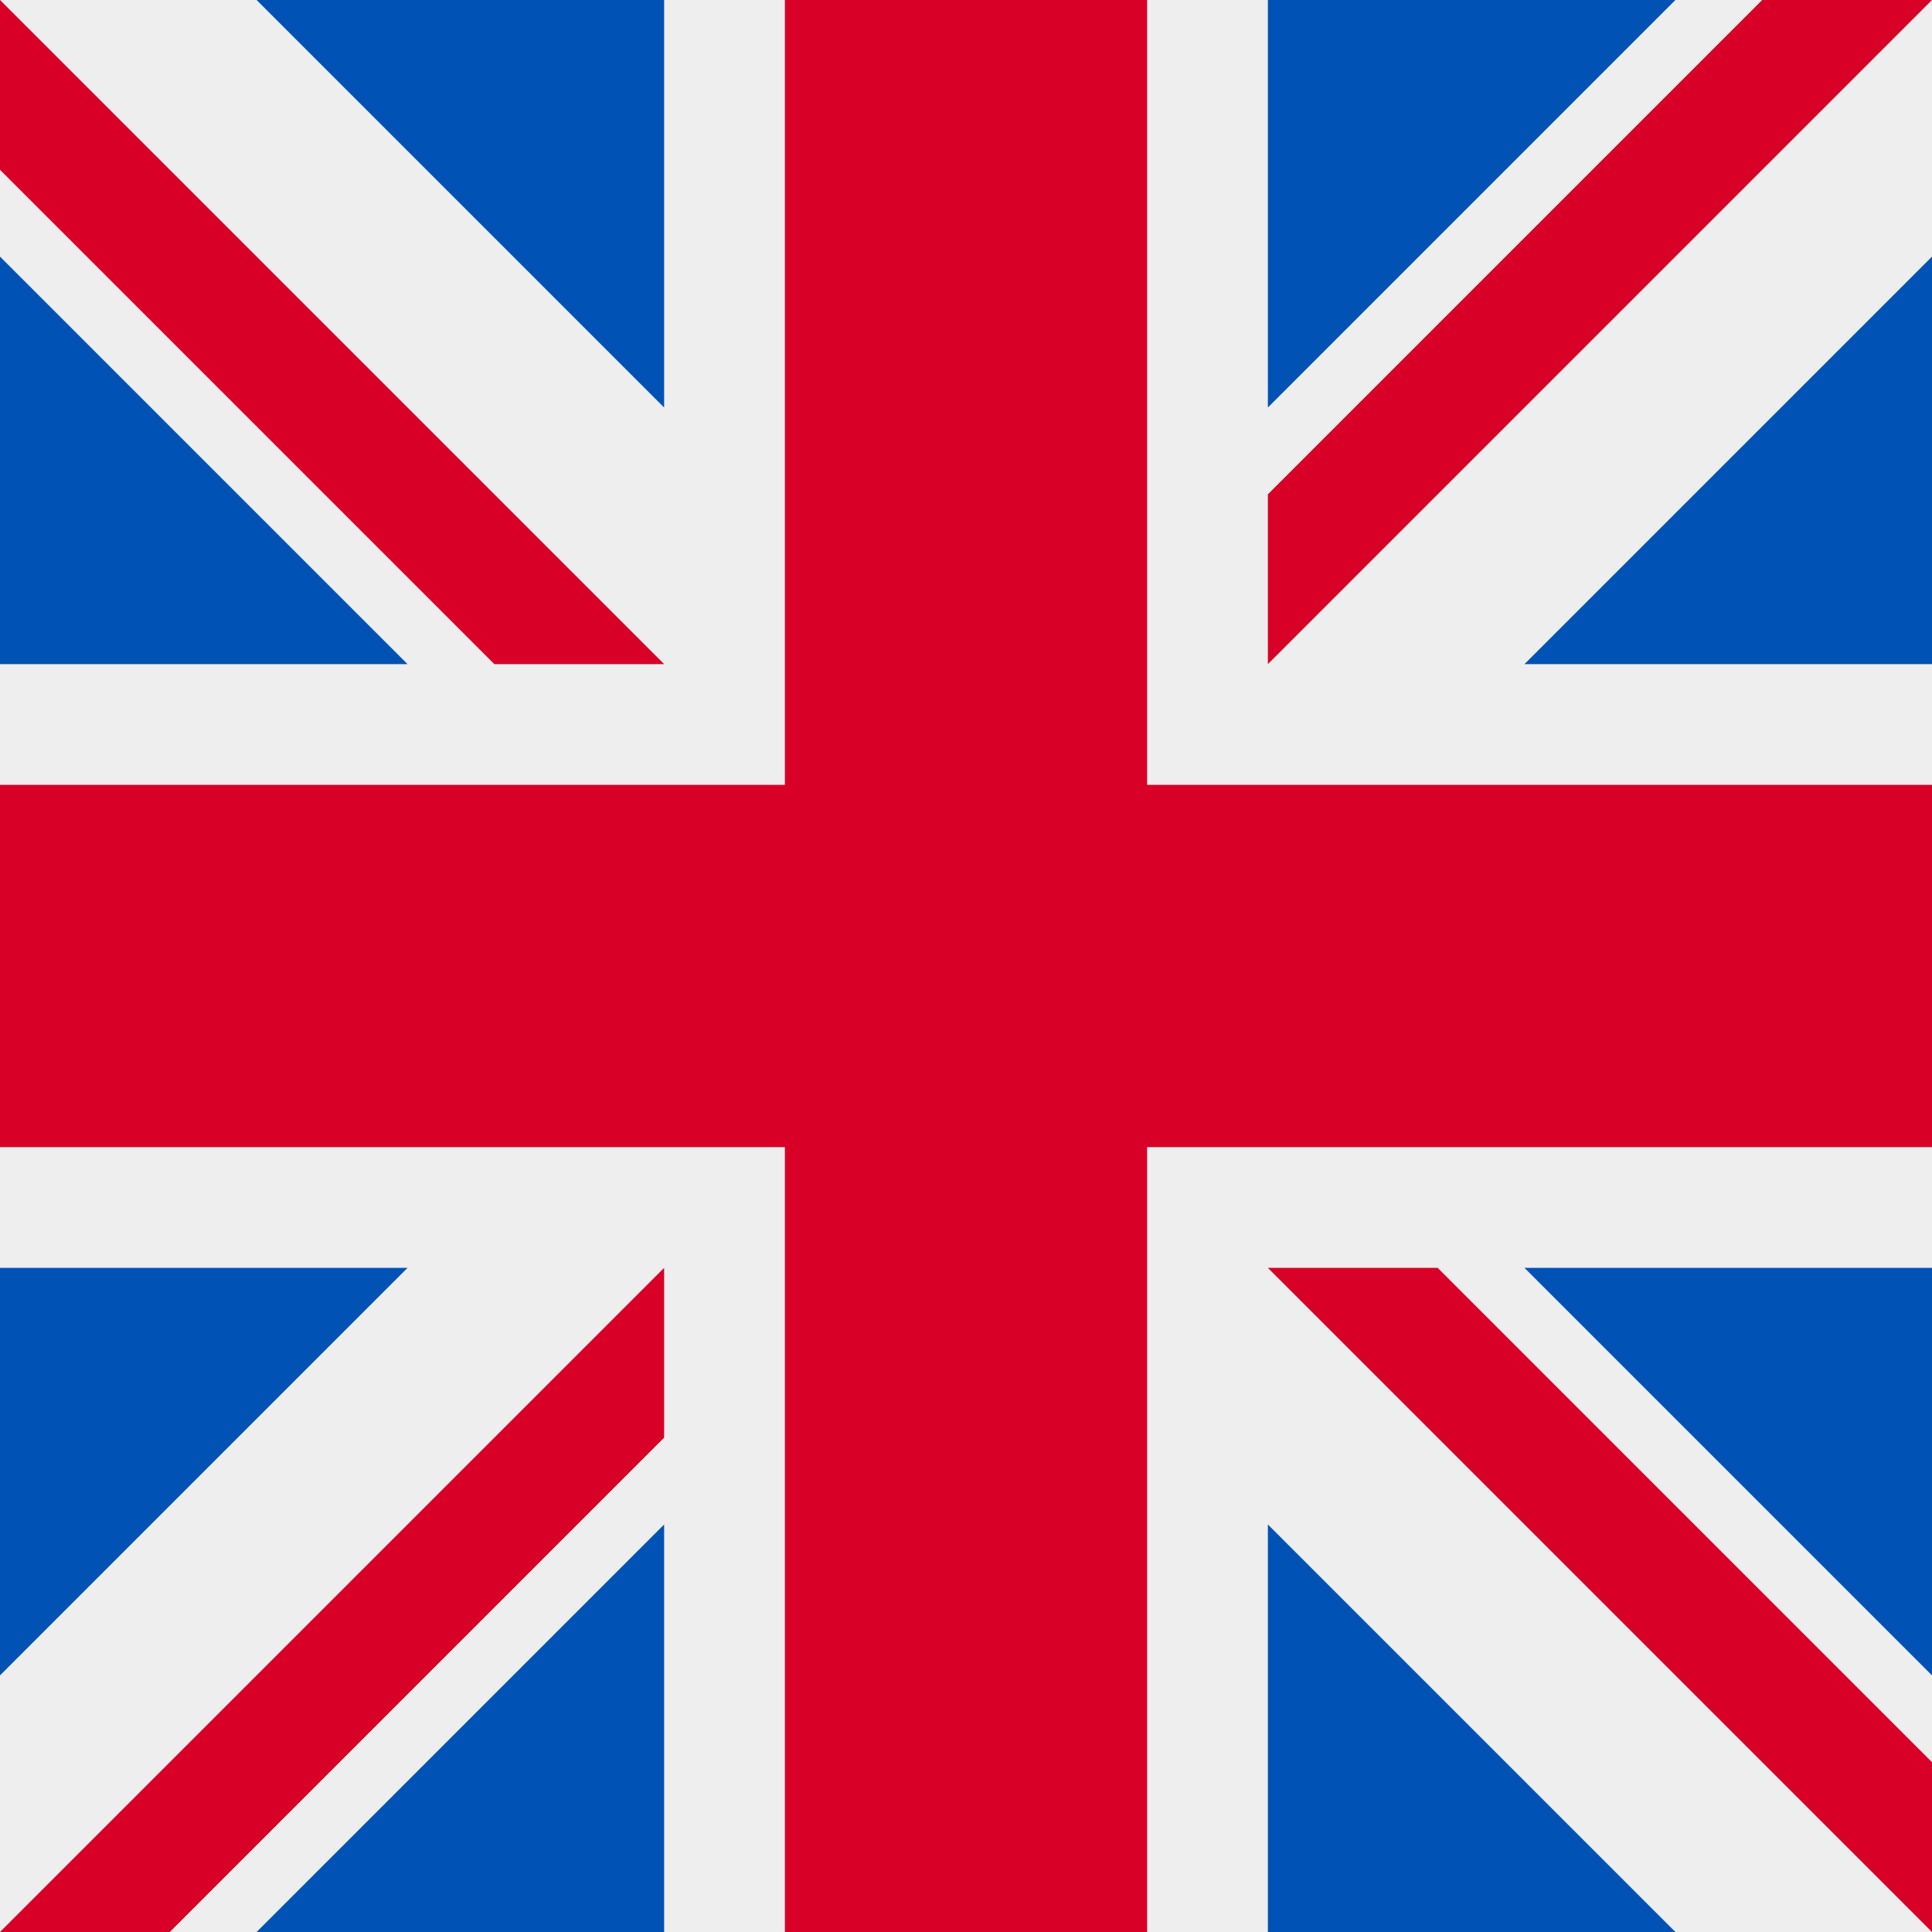
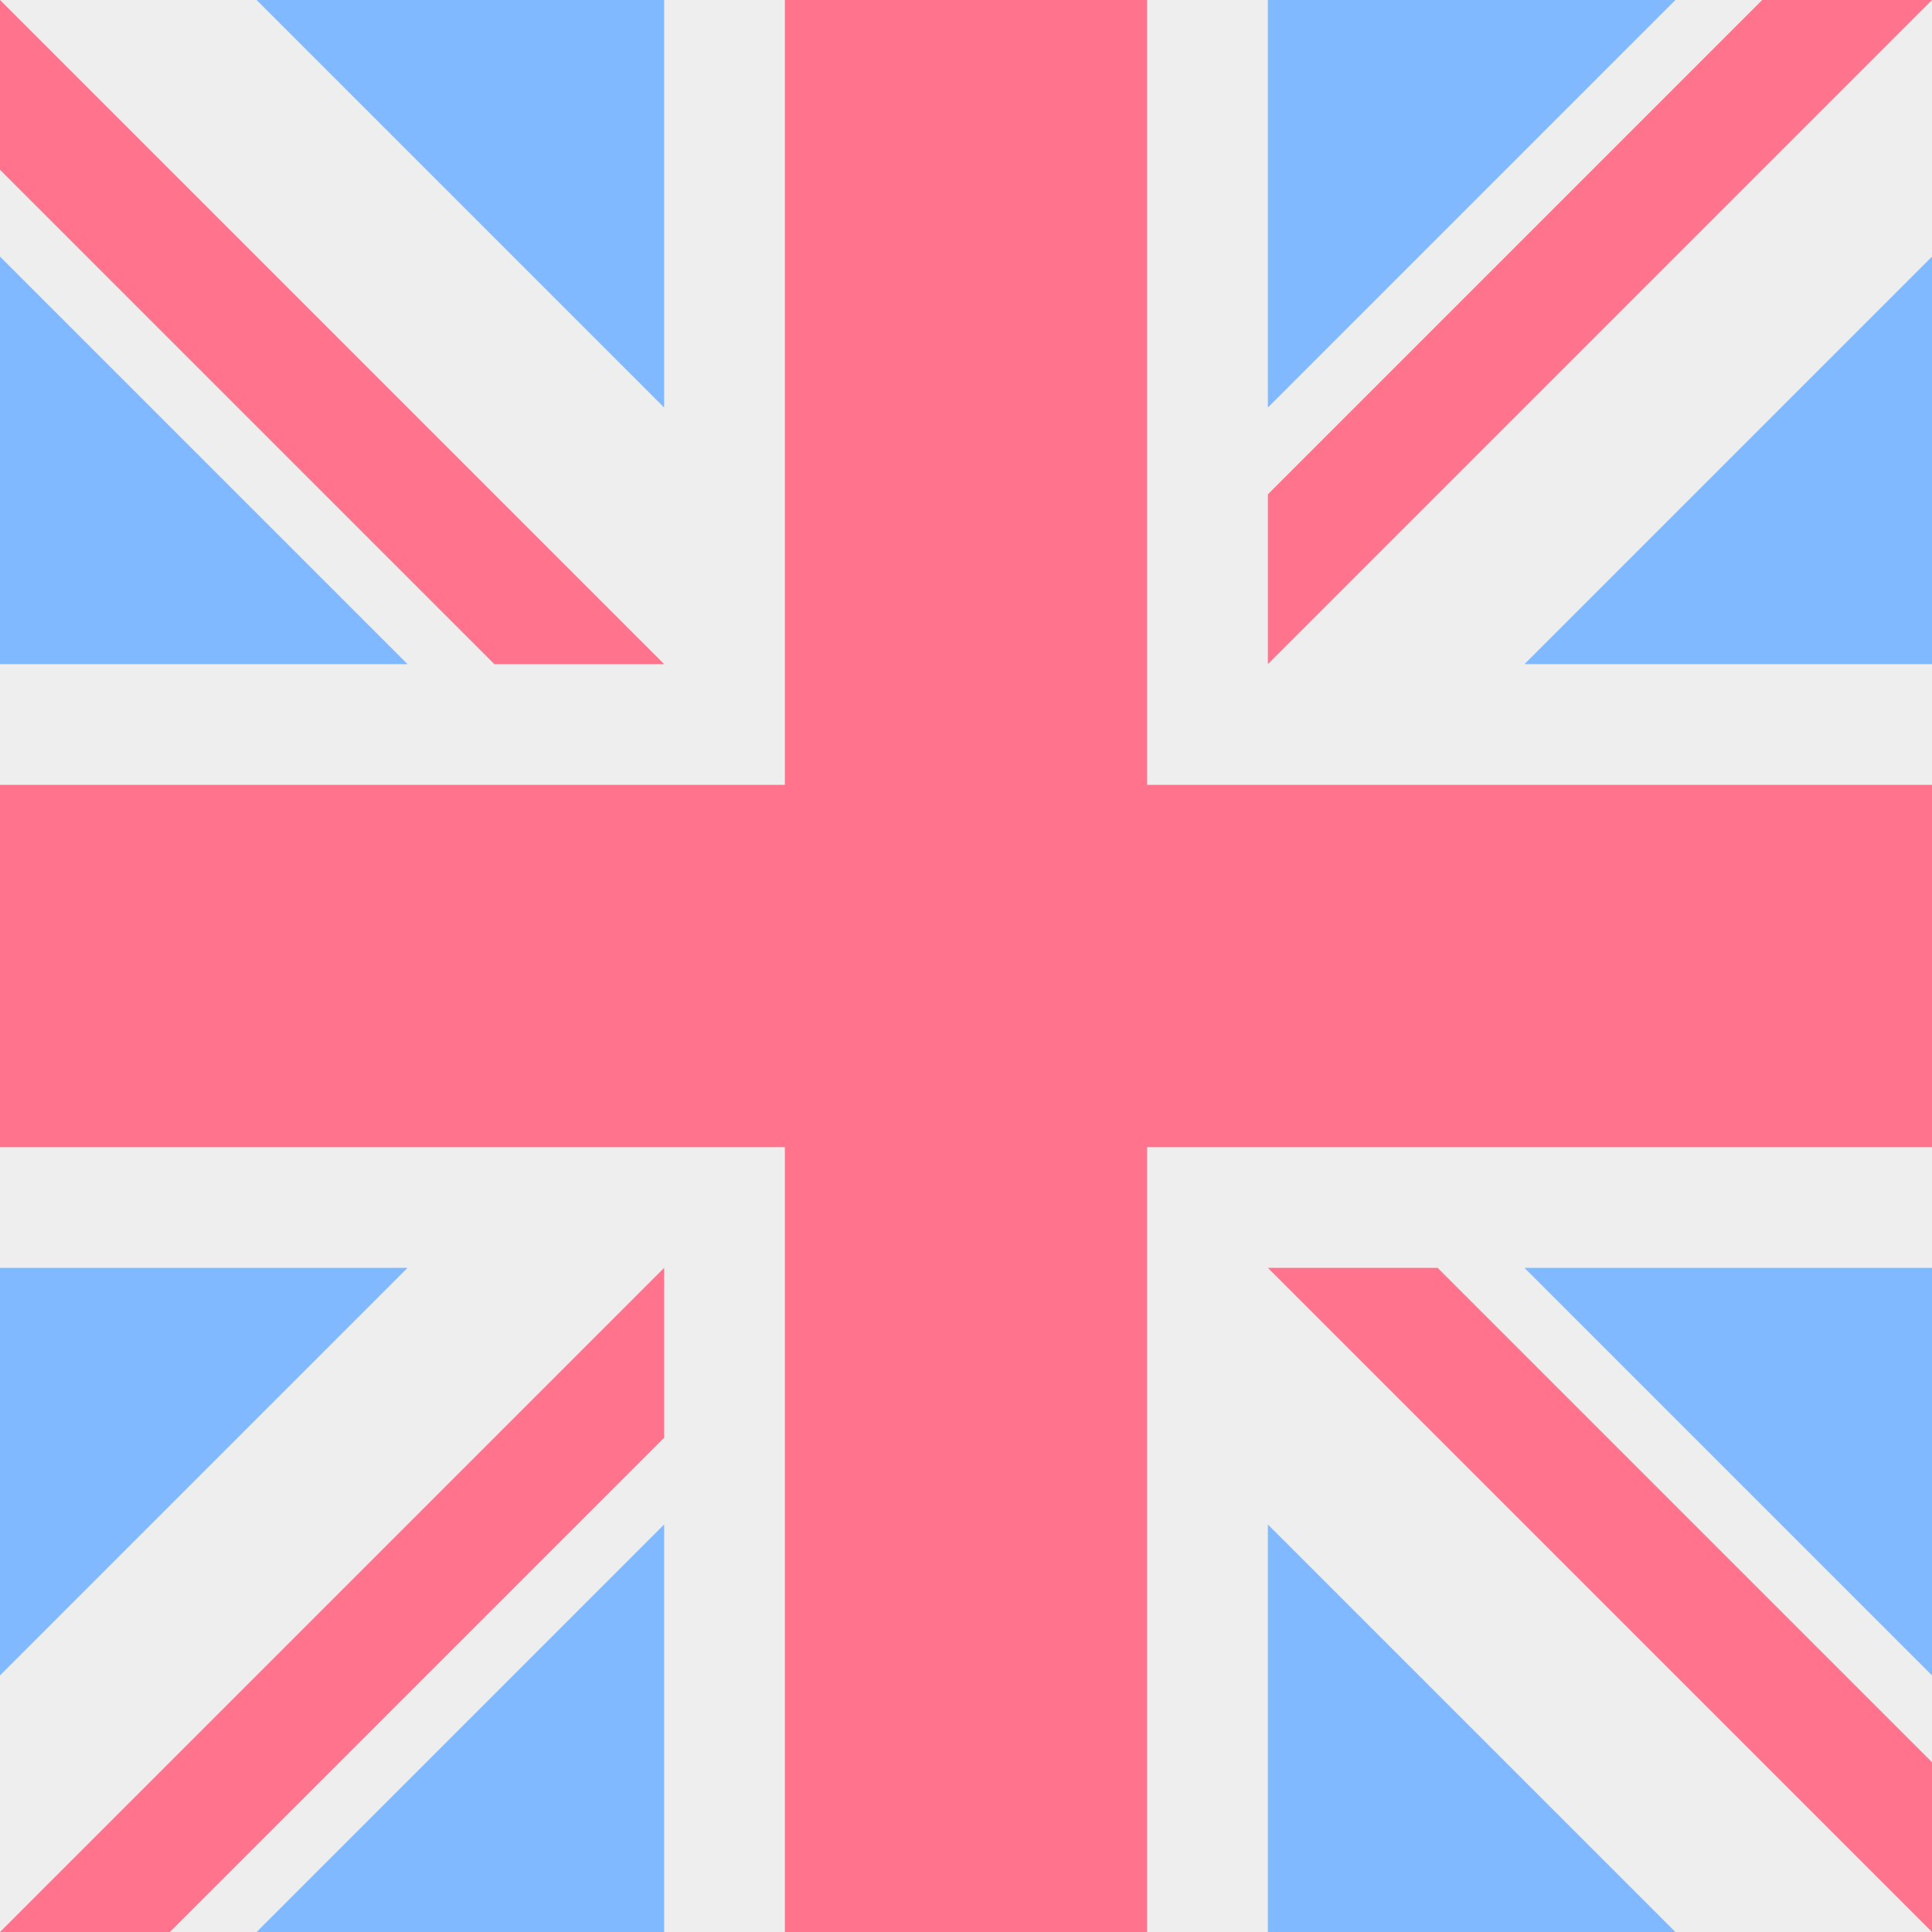
<svg xmlns="http://www.w3.org/2000/svg" width="512" height="512" style="border-radius:50%" viewBox="0 0 512 512">
  <path fill="#eee" d="m0 0 8 22-8 23v23l32 54-32 54v32l32 48-32 48v32l32 54-32 54v68l22-8 23 8h23l54-32 54 32h32l48-32 48 32h32l54-32 54 32h68l-8-22 8-23v-23l-32-54 32-54v-32l-32-48 32-48v-32l-32-54 32-54V0l-22 8-23-8h-23l-54 32-54-32h-32l-48 32-48-32h-32l-54 32L68 0H0z" />
-   <path fill="#0052b4" d="M336 0v108L444 0Zm176 68L404 176h108zM0 176h108L0 68ZM68 0l108 108V0Zm108 512V404L68 512ZM0 444l108-108H0Zm512-108H404l108 108Zm-68 176L336 404v108z" />
-   <path fill="#d80027" d="M0 0v45l131 131h45L0 0zm208 0v208H0v96h208v208h96V304h208v-96H304V0h-96zm259 0L336 131v45L512 0h-45zM176 336 0 512h45l131-131v-45zm160 0 176 176v-45L381 336h-45z" />
+   <path fill="#80b9ff" d="M336 0v108L444 0Zm176 68L404 176h108zM0 176h108L0 68ZM68 0l108 108V0Zm108 512V404L68 512ZM0 444l108-108H0Zm512-108H404l108 108Zm-68 176L336 404v108z" />
+   <path fill="#ff738c" d="M0 0v45l131 131h45L0 0zm208 0v208H0v96h208v208h96V304h208v-96H304V0h-96zm259 0L336 131v45L512 0h-45zM176 336 0 512h45l131-131v-45zm160 0 176 176v-45L381 336h-45z" />
</svg>
